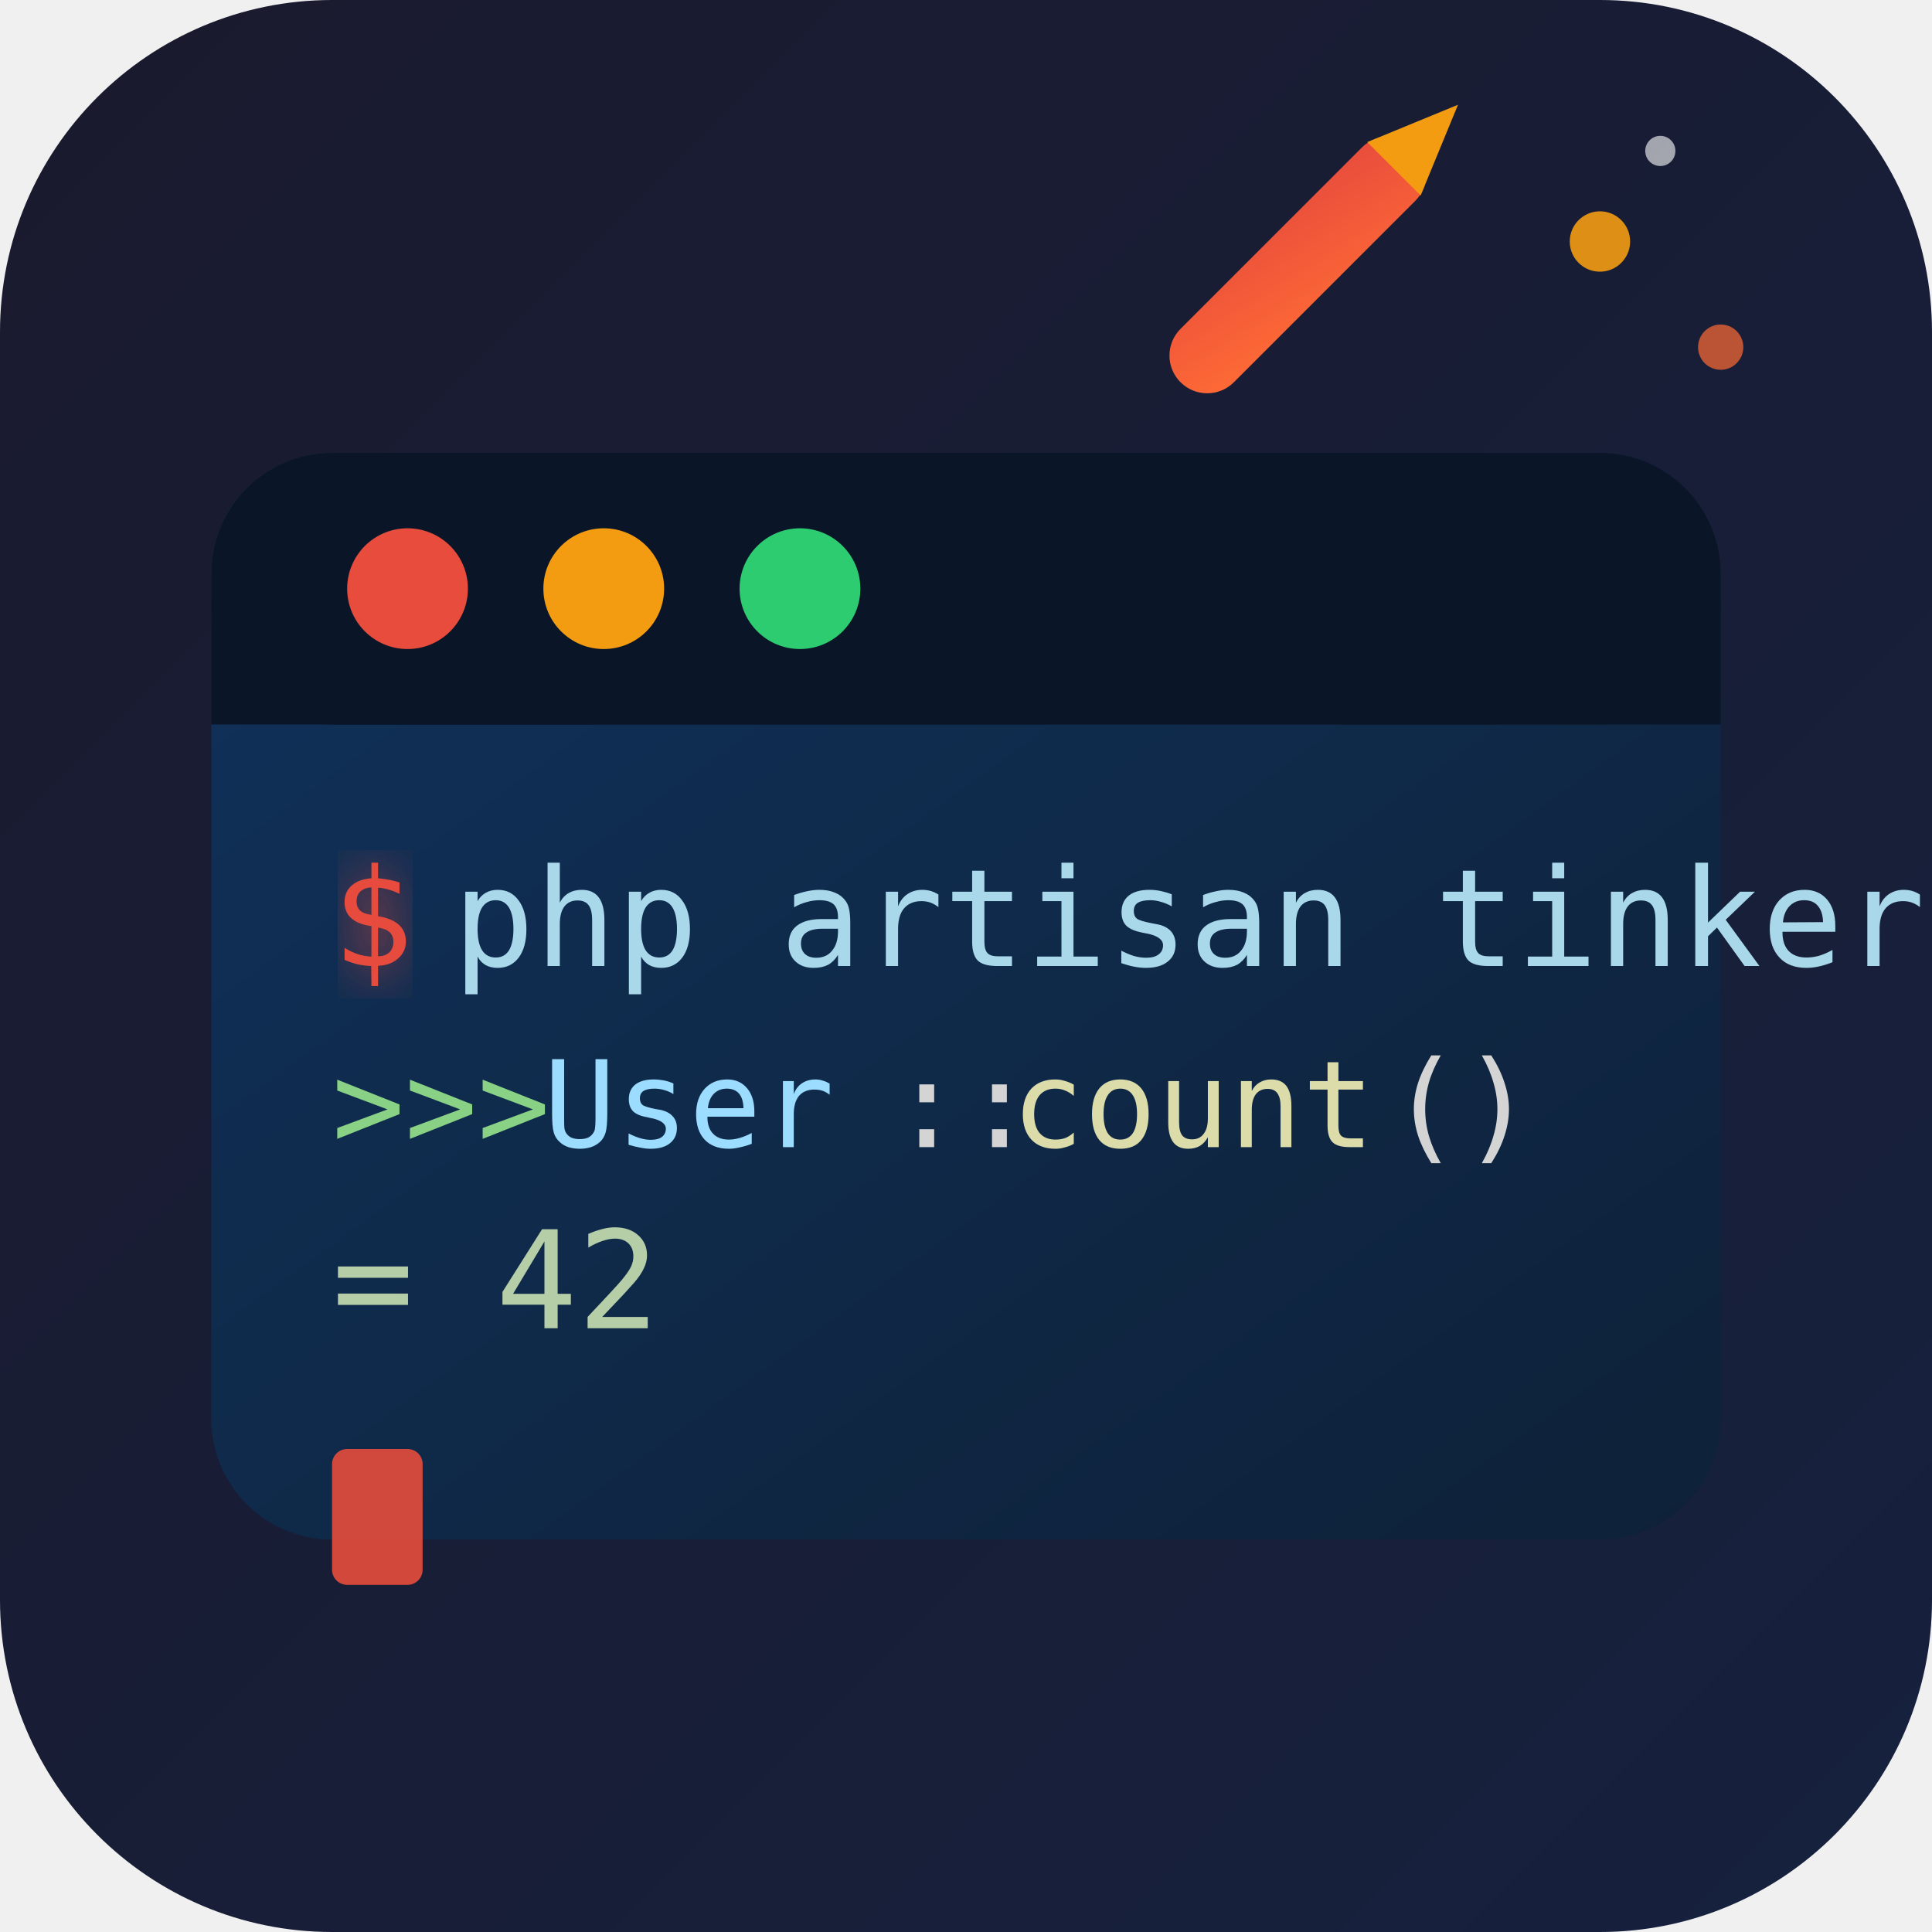
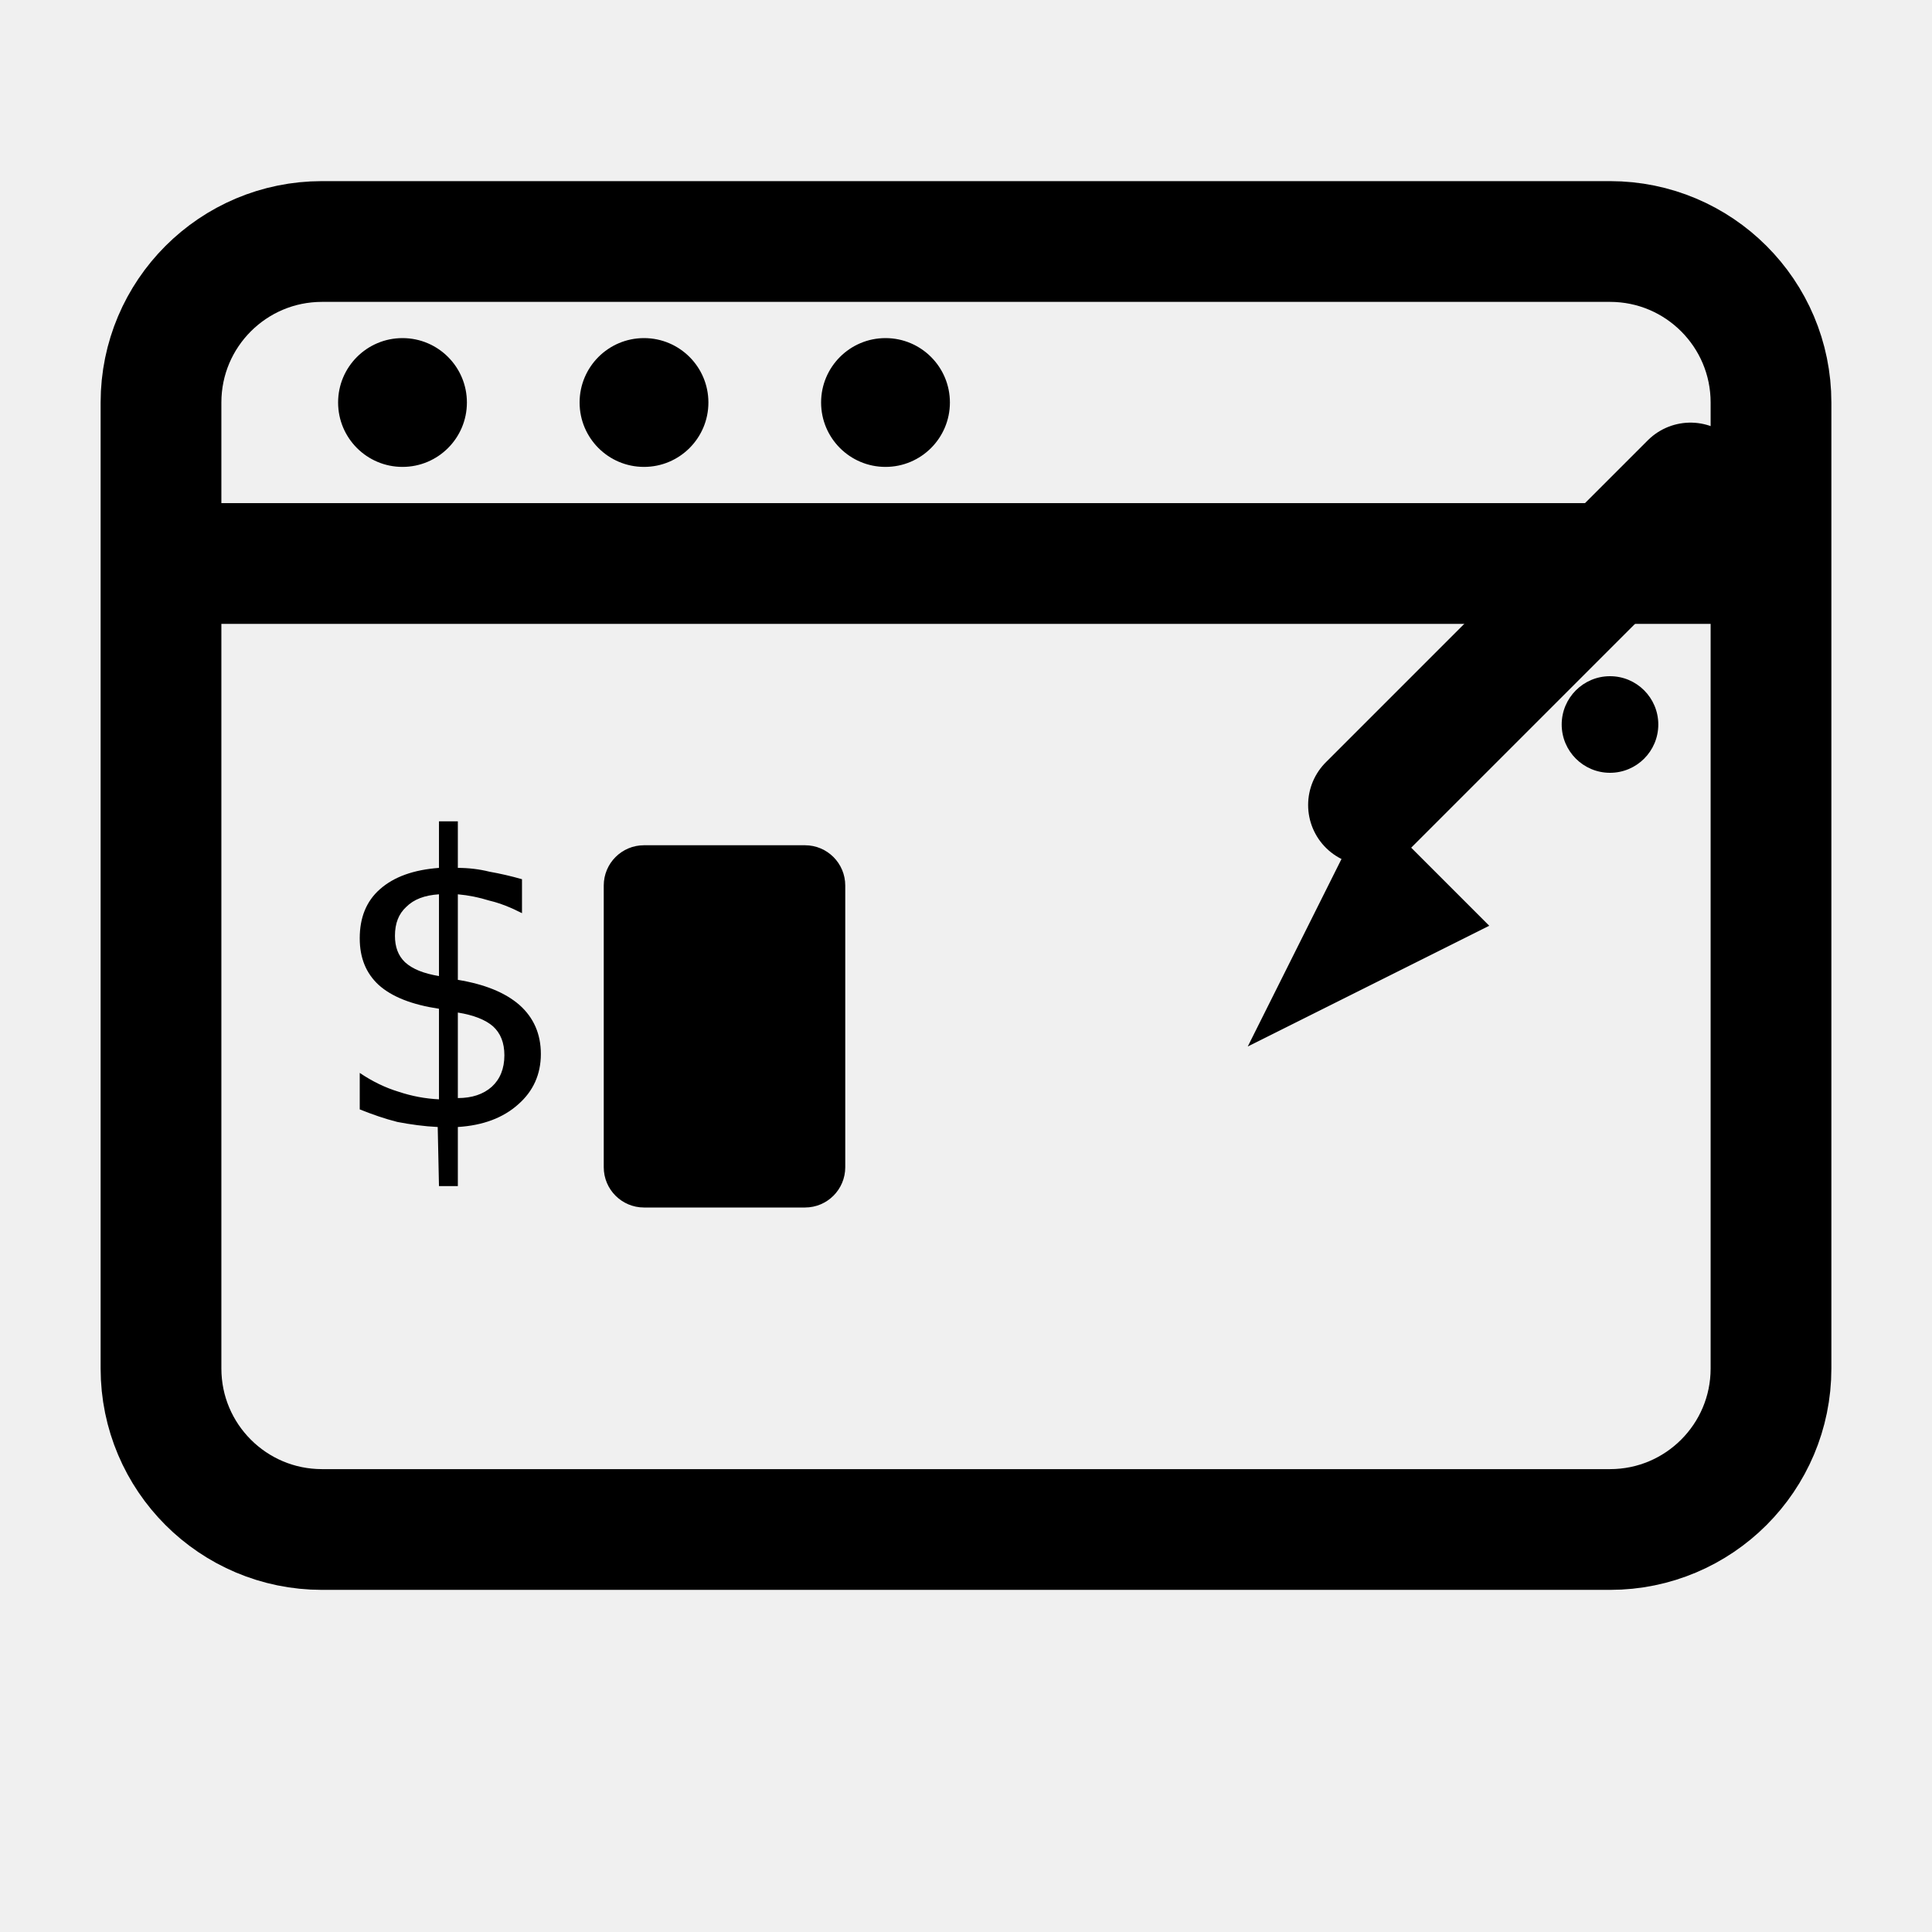
- <svg xmlns="http://www.w3.org/2000/svg" viewBox="0 0 128 128" width="128" height="128">
-   <defs>
-     <linearGradient id="bg" x1="0%" y1="0%" x2="100%" y2="100%">
-       <stop offset="0%" style="stop-color:#1a1a2e" />
-       <stop offset="100%" style="stop-color:#16213e" />
-     </linearGradient>
-     <linearGradient id="accent" x1="0%" y1="0%" x2="100%" y2="100%">
-       <stop offset="0%" style="stop-color:#e74c3c" />
-       <stop offset="100%" style="stop-color:#ff6b35" />
-     </linearGradient>
-     <linearGradient id="terminal" x1="0%" y1="0%" x2="100%" y2="100%">
-       <stop offset="0%" style="stop-color:#0f3460" />
-       <stop offset="100%" style="stop-color:#0d2137" />
-     </linearGradient>
-     <filter id="glow">
-       <feGaussianBlur stdDeviation="2" result="blur" />
-       <feMerge>
-         <feMergeNode in="blur" />
-         <feMergeNode in="SourceGraphic" />
-       </feMerge>
-     </filter>
-   </defs>
-   <rect width="128" height="128" rx="22" fill="url(#bg)" />
-   <rect x="14" y="30" width="100" height="72" rx="8" fill="url(#terminal)" opacity="0.9" />
-   <rect x="14" y="30" width="100" height="18" rx="8" fill="#0a1628" />
-   <rect x="14" y="40" width="100" height="8" fill="#0a1628" />
-   <circle cx="27" cy="39" r="4" fill="#e74c3c" />
-   <circle cx="40" cy="39" r="4" fill="#f39c12" />
-   <circle cx="53" cy="39" r="4" fill="#2ecc71" />
-   <text x="22" y="64" font-family="monospace" font-size="9" fill="#e74c3c" filter="url(#glow)">$</text>
-   <text x="30" y="64" font-family="monospace" font-size="9" fill="#a8d8ea">php artisan tinker</text>
-   <text x="22" y="76" font-family="monospace" font-size="8" fill="#89d185">&gt;&gt;&gt;</text>
-   <text x="36" y="76" font-family="monospace" font-size="8" fill="#9cdcfe">User</text>
-   <text x="59" y="76" font-family="monospace" font-size="8" fill="#d4d4d4">::</text>
-   <text x="67" y="76" font-family="monospace" font-size="8" fill="#dcdcaa">count</text>
-   <text x="92" y="76" font-family="monospace" font-size="8" fill="#d4d4d4">()</text>
-   <text x="22" y="88" font-family="monospace" font-size="9" fill="#b5cea8">= 42</text>
-   <rect x="22" y="96" width="6" height="9" rx="1" fill="#e74c3c" opacity="0.9" />
-   <g transform="translate(92, 8) rotate(45)">
-     <rect x="0" y="0" width="5" height="22" rx="2.5" fill="url(#accent)" />
-     <polygon points="2.5,-4 5,2 0,2" fill="#f39c12" />
-   </g>
-   <circle cx="106" cy="16" r="2" fill="#f39c12" opacity="0.9" />
-   <circle cx="114" cy="23" r="1.5" fill="#ff6b35" opacity="0.7" />
-   <circle cx="110" cy="10" r="1" fill="#ffffff" opacity="0.6" />
+ <svg xmlns="http://www.w3.org/2000/svg" viewBox="0 0 24 24" width="24" height="24" fill="none">
+   <rect x="2" y="3" width="20" height="16" rx="2" stroke="currentColor" stroke-width="1.5" fill="none" />
+   <line x1="2" y1="7" x2="22" y2="7" stroke="currentColor" stroke-width="1.5" />
+   <circle cx="5" cy="5" r="0.8" fill="currentColor" />
+   <circle cx="8" cy="5" r="0.8" fill="currentColor" />
+   <circle cx="11" cy="5" r="0.8" fill="currentColor" />
+   <text x="4" y="14" font-family="monospace" font-size="5" fill="currentColor">$</text>
+   <rect x="7.5" y="10.5" width="3" height="4.5" rx="0.5" fill="currentColor" />
+   <line x1="17" y1="10" x2="21" y2="6" stroke="currentColor" stroke-width="1.5" stroke-linecap="round" />
+   <polygon points="17,10 15.5,13 18.5,11.5" fill="currentColor" />
+   <circle cx="20" cy="9" r="0.6" fill="currentColor" />
+   <circle cx="18" cy="7" r="0.6" fill="currentColor" />
</svg>
